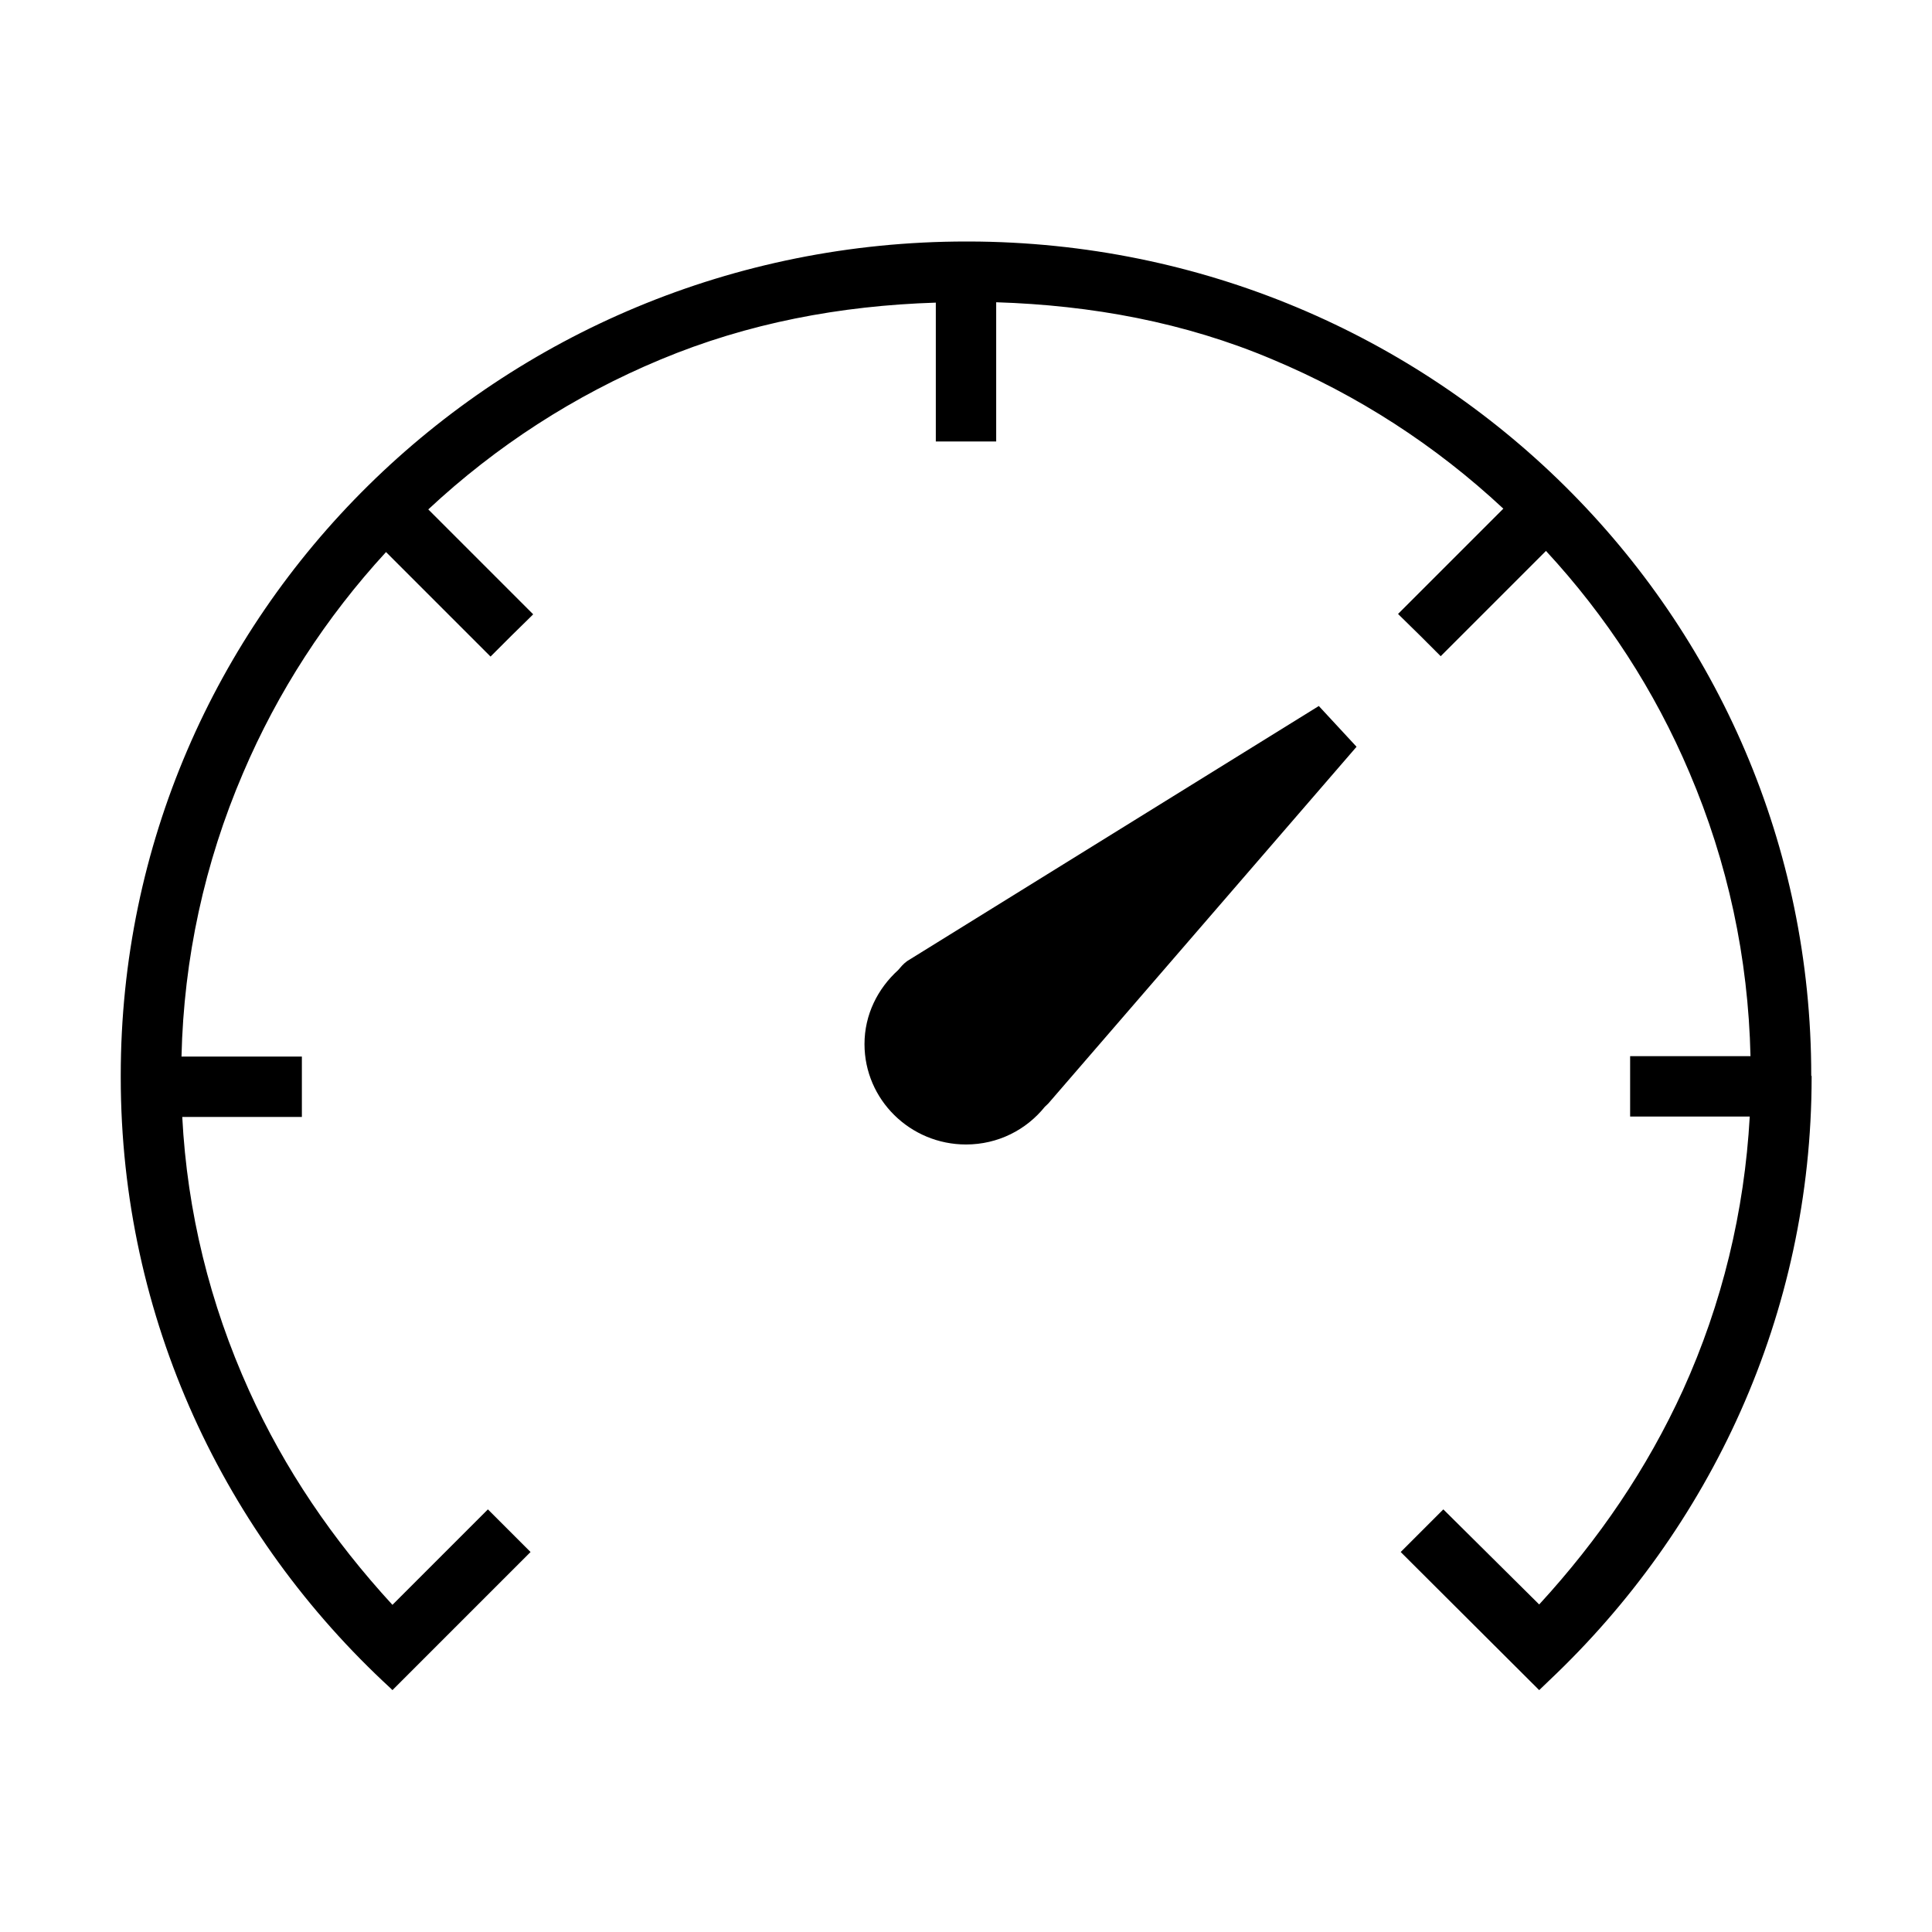
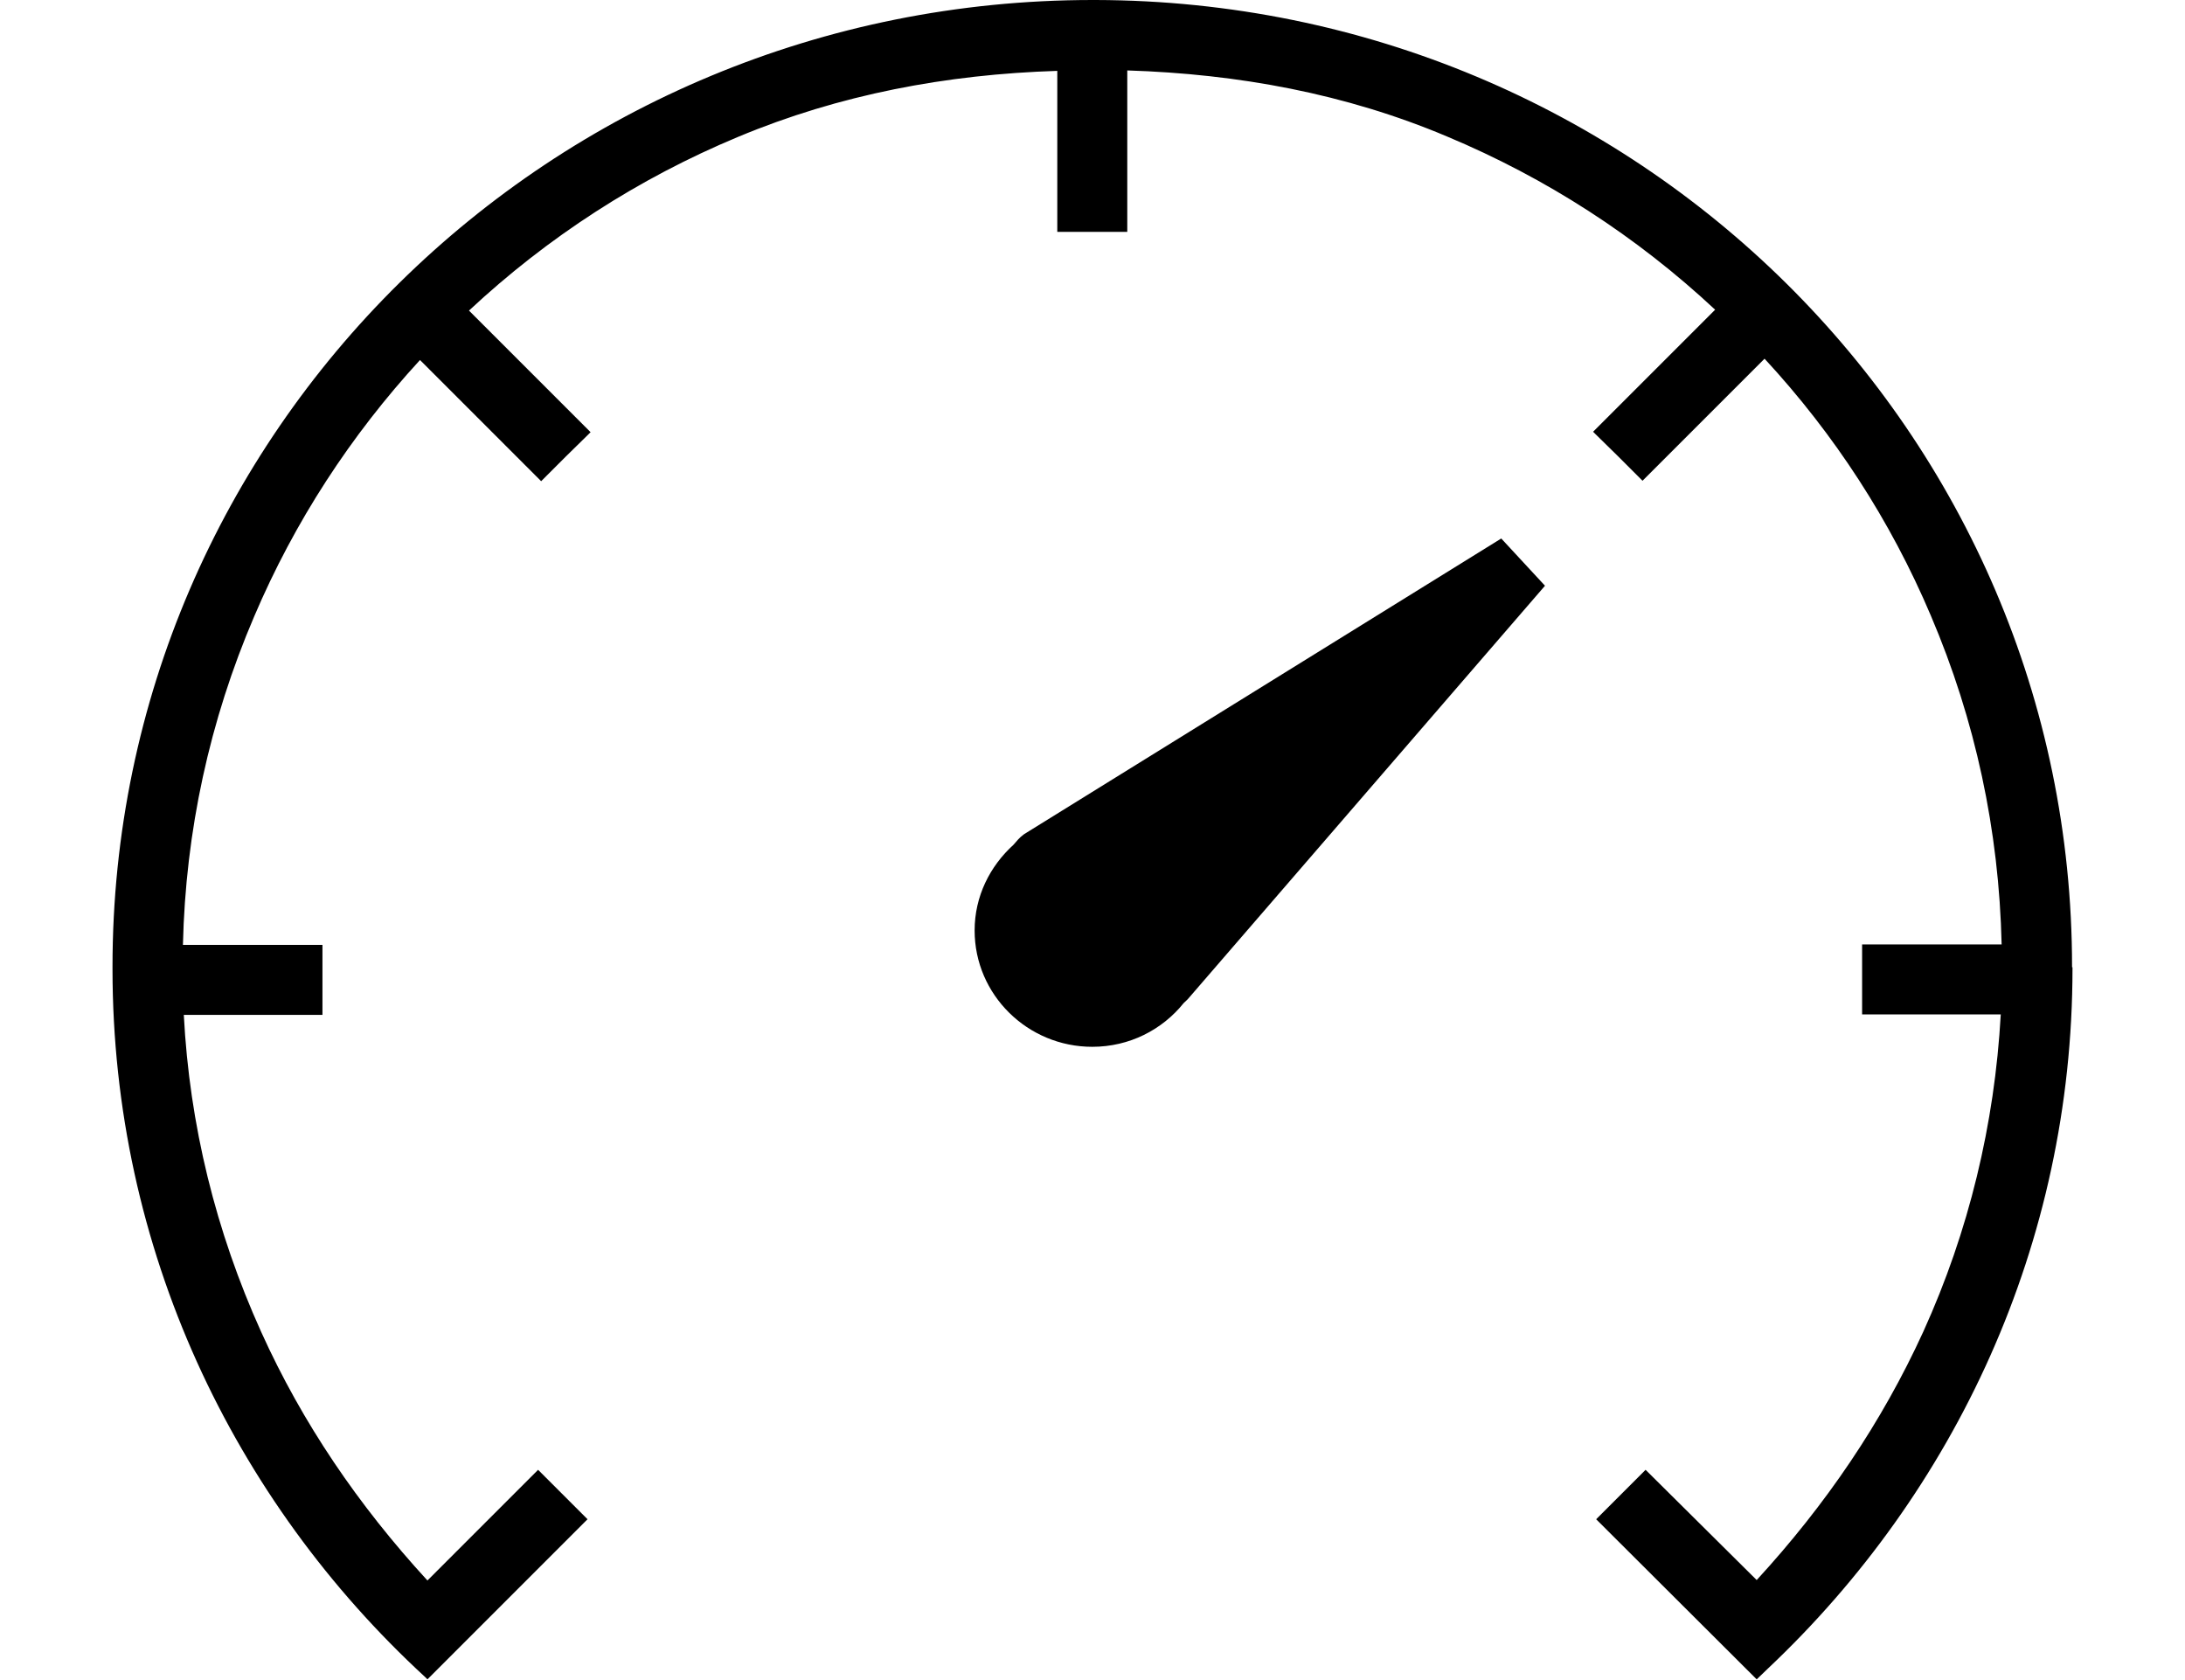
- <svg xmlns="http://www.w3.org/2000/svg" version="1.1" id="Layer_1" x="0px" y="0px" width="512px" height="512px" viewBox="0 0 512 512" style="enable-background:new 0 0 512 512;" xml:space="preserve">
-   <g>
-     <path d="M480,285c0-122.1-99.7-220.7-223.2-221c-0.2,0-0.5,0-0.7,0c0,0,0,0,0,0c0,0,0,0,0,0C132.3,64,32,162.7,32,285   c0,0.1,0,0.2,0,0.2c0,0.1,0,0.2,0,0.3c0,64,27.6,121.5,71.5,161.9l0.5,0.5l36.6-36.6l-11.3-11.3L104,425.3   c-15.8-17.2-28.6-36-38-56.8c-10.4-23-16.4-47.4-17.7-72.5H80v-16H48.1c0.6-26,6.1-51.3,16.3-75.1c9.2-21.6,22-41.3,37.9-58.6   L130,174l5.5-5.5l5.3-5.2l0,0l0.5-0.5L113.5,135c18-16.8,38.7-30.2,61.5-39.7c23.2-9.7,47.7-14.3,73-15.1V117h16V80.1   c25.3,0.8,49.9,5.3,73.1,15.1c22.7,9.5,43.3,22.8,61.3,39.6l-27.9,27.9l0.5,0.5l0,0l5.3,5.2l5.5,5.5l27.9-27.9   c16,17.3,28.8,37,38,58.7c10.2,23.9,15.6,49.1,16.2,75.2H432v16h31.7c-1.4,25.1-7.3,49.6-17.7,72.5c-9.5,20.8-22.3,39.6-38.1,56.8   l-25.4-25.2l-11.3,11.3l36.7,36.6l2.6-2.5c42.7-40.3,69.6-97,69.6-160c0-0.1,0-0.2,0-0.3C480,285.2,480,285.1,480,285z" />
-     <path d="M240.4,254.7c-1.1,0.8-1.7,1.6-2.4,2.4c-5.4,4.9-8.9,11.8-8.9,19.6c0,14.7,12.1,26.6,26.9,26.6c8.5,0,16-3.9,20.9-10   c0.4-0.4,0.9-0.8,1.2-1.2l81.4-94.2l-10-10.8L240.4,254.7z" />
+ <svg xmlns="http://www.w3.org/2000/svg" version="1.1" id="Layer_1" x="0px" y="0px" width="233.051" height="179.1" viewBox="0 0 233.051 179.1" xml:space="preserve">
+   <defs id="defs3345" />
+   <g id="g3337" transform="matrix(0.4665277,0,0,0.4665277,-2.928888,-29.85778)">
+     <path d="M 480,285 C 480,162.9 380.3,64.3 256.8,64 c -0.2,0 -0.5,0 -0.7,0 0,0 0,0 0,0 0,0 0,0 0,0 C 132.3,64 32,162.7 32,285 c 0,0.1 0,0.2 0,0.2 0,0.1 0,0.2 0,0.3 0,64 27.6,121.5 71.5,161.9 l 0.5,0.5 36.6,-36.6 L 129.3,400 104,425.3 C 88.2,408.1 75.4,389.3 66,368.5 55.6,345.5 49.6,321.1 48.3,296 l 31.7,0 0,-16 -31.9,0 c 0.6,-26 6.1,-51.3 16.3,-75.1 9.2,-21.6 22,-41.3 37.9,-58.6 l 27.7,27.7 5.5,-5.5 5.3,-5.2 0,0 0.5,-0.5 -27.8,-27.8 c 18,-16.8 38.7,-30.2 61.5,-39.7 23.2,-9.7 47.7,-14.3 73,-15.1 l 0,36.8 16,0 0,-36.9 c 25.3,0.8 49.9,5.3 73.1,15.1 22.7,9.5 43.3,22.8 61.3,39.6 l -27.9,27.9 0.5,0.5 0,0 5.3,5.2 5.5,5.5 27.9,-27.9 c 16,17.3 28.8,37 38,58.7 10.2,23.9 15.6,49.1 16.2,75.2 l -31.9,0 0,16 31.7,0 c -1.4,25.1 -7.3,49.6 -17.7,72.5 -9.5,20.8 -22.3,39.6 -38.1,56.8 l -25.4,-25.2 -11.3,11.3 36.7,36.6 2.6,-2.5 c 42.7,-40.3 69.6,-97 69.6,-160 0,-0.1 0,-0.2 0,-0.3 -0.1,0.1 -0.1,0 -0.1,-0.1 z" id="path3339" />
+     <path d="m 240.4,254.7 c -1.1,0.8 -1.7,1.6 -2.4,2.4 -5.4,4.9 -8.9,11.8 -8.9,19.6 0,14.7 12.1,26.6 26.9,26.6 8.5,0 16,-3.9 20.9,-10 0.4,-0.4 0.9,-0.8 1.2,-1.2 l 81.4,-94.2 -10,-10.8 -109.1,67.6 z" id="path3341" />
  </g>
</svg>
